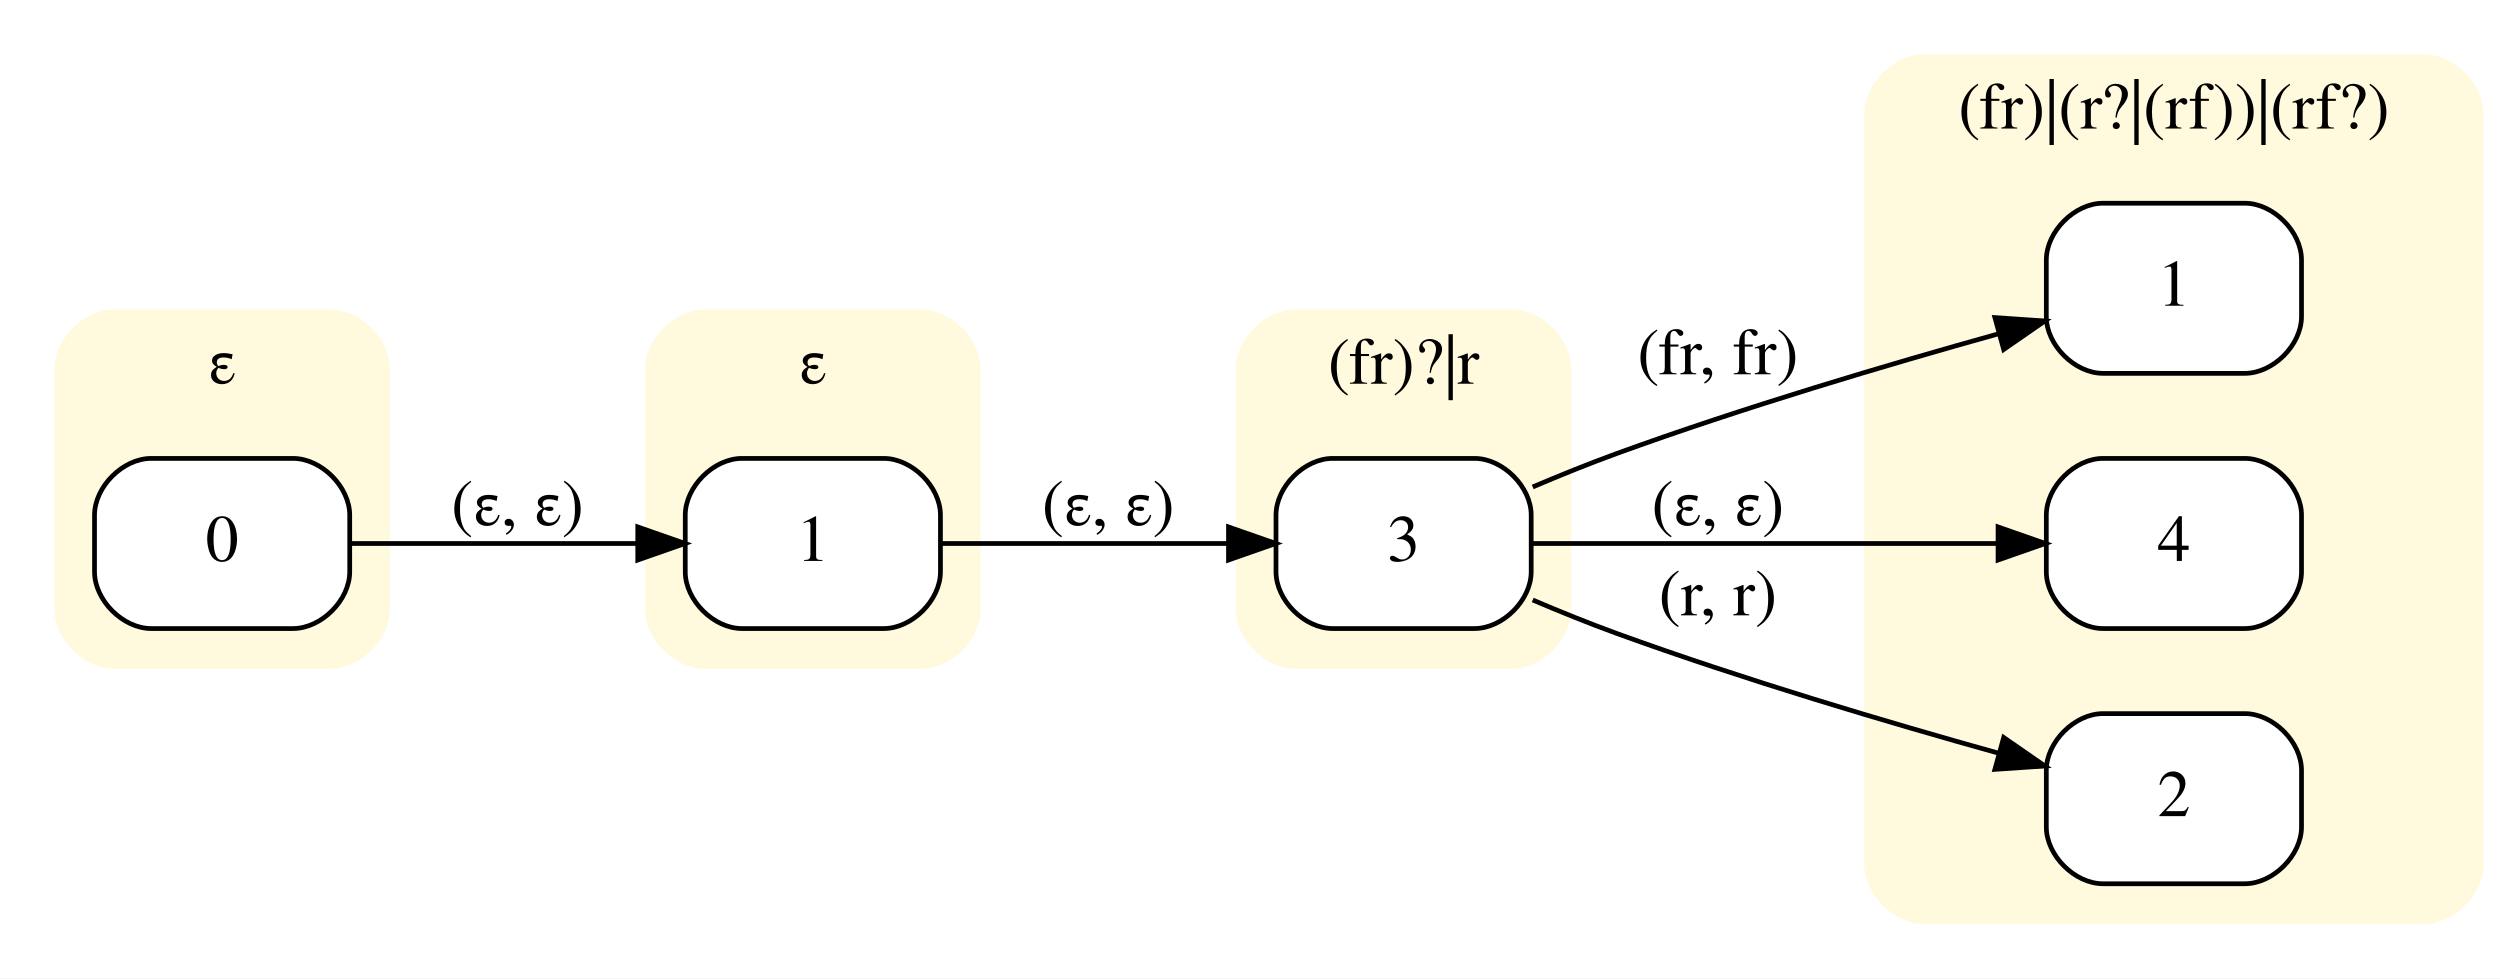
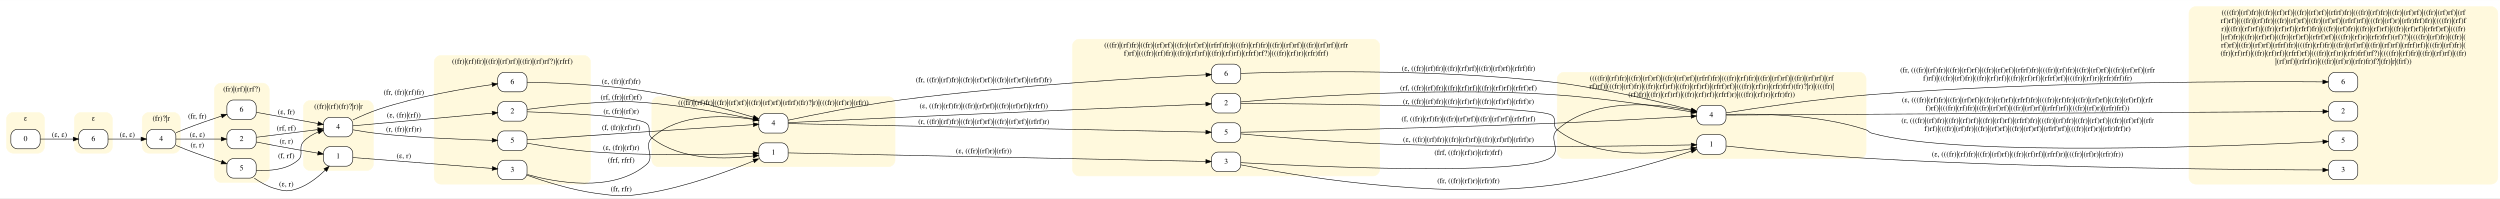
- <svg xmlns="http://www.w3.org/2000/svg" width="529pt" height="207pt" viewBox="0.00 0.00 529.00 207.00">
-   <g id="graph0" class="graph" transform="scale(1 1) rotate(0) translate(4 203)">
-     <polygon fill="white" stroke="transparent" points="-4,4 -4,-203 525,-203 525,4 -4,4" />
+ <svg xmlns="http://www.w3.org/2000/svg" width="4606pt" height="365pt" viewBox="0.00 0.00 4606.00 364.62">
+   <g id="graph0" class="graph" transform="scale(1 1) rotate(0) translate(4 360.62)">
+     <polygon fill="white" stroke="transparent" points="-4,4 -4,-360.62 4602,-360.62 4602,4 -4,4" />
    <g id="clust1" class="cluster">
-       <path fill="#fff9dd" stroke="#fff9dd" d="M20,-62C20,-62 66,-62 66,-62 72,-62 78,-68 78,-74 78,-74 78,-125 78,-125 78,-131 72,-137 66,-137 66,-137 20,-137 20,-137 14,-137 8,-131 8,-125 8,-125 8,-74 8,-74 8,-68 14,-62 20,-62" />
-       <text text-anchor="middle" x="43" y="-121.8" font-family="Times,serif" font-size="14.00">ε</text>
+       <path fill="#fff9dd" stroke="#fff9dd" d="M20,-78.62C20,-78.62 66,-78.62 66,-78.62 72,-78.62 78,-84.62 78,-90.62 78,-90.62 78,-141.62 78,-141.62 78,-147.62 72,-153.62 66,-153.62 66,-153.62 20,-153.62 20,-153.62 14,-153.62 8,-147.62 8,-141.62 8,-141.62 8,-90.62 8,-90.62 8,-84.62 14,-78.62 20,-78.62" />
+       <text text-anchor="middle" x="43" y="-138.42" font-family="Times,serif" font-size="14.00">ε</text>
    </g>
    <g id="clust2" class="cluster">
-       <path fill="#fff9dd" stroke="#fff9dd" d="M145,-62C145,-62 191,-62 191,-62 197,-62 203,-68 203,-74 203,-74 203,-125 203,-125 203,-131 197,-137 191,-137 191,-137 145,-137 145,-137 139,-137 133,-131 133,-125 133,-125 133,-74 133,-74 133,-68 139,-62 145,-62" />
-       <text text-anchor="middle" x="168" y="-121.8" font-family="Times,serif" font-size="14.00">ε</text>
+       <path fill="#fff9dd" stroke="#fff9dd" d="M145,-78.62C145,-78.62 191,-78.62 191,-78.62 197,-78.62 203,-84.62 203,-90.62 203,-90.62 203,-141.62 203,-141.62 203,-147.62 197,-153.62 191,-153.62 191,-153.62 145,-153.62 145,-153.62 139,-153.62 133,-147.62 133,-141.62 133,-141.62 133,-90.62 133,-90.62 133,-84.62 139,-78.62 145,-78.62" />
+       <text text-anchor="middle" x="168" y="-138.42" font-family="Times,serif" font-size="14.00">ε</text>
    </g>
    <g id="clust3" class="cluster">
-       <path fill="#fff9dd" stroke="#fff9dd" d="M270,-62C270,-62 316,-62 316,-62 322,-62 328,-68 328,-74 328,-74 328,-125 328,-125 328,-131 322,-137 316,-137 316,-137 270,-137 270,-137 264,-137 258,-131 258,-125 258,-125 258,-74 258,-74 258,-68 264,-62 270,-62" />
-       <text text-anchor="middle" x="293" y="-121.8" font-family="Times,serif" font-size="14.00">(fr)?|r</text>
+       <path fill="#fff9dd" stroke="#fff9dd" d="M270,-78.62C270,-78.62 316,-78.62 316,-78.62 322,-78.62 328,-84.62 328,-90.62 328,-90.62 328,-141.62 328,-141.62 328,-147.62 322,-153.62 316,-153.62 316,-153.62 270,-153.62 270,-153.62 264,-153.62 258,-147.62 258,-141.62 258,-141.62 258,-90.62 258,-90.62 258,-84.62 264,-78.62 270,-78.62" />
+       <text text-anchor="middle" x="293" y="-138.42" font-family="Times,serif" font-size="14.00">(fr)?|r</text>
    </g>
    <g id="clust4" class="cluster">
-       <path fill="#fff9dd" stroke="#fff9dd" d="M403,-8C403,-8 509,-8 509,-8 515,-8 521,-14 521,-20 521,-20 521,-179 521,-179 521,-185 515,-191 509,-191 509,-191 403,-191 403,-191 397,-191 391,-185 391,-179 391,-179 391,-20 391,-20 391,-14 397,-8 403,-8" />
-       <text text-anchor="middle" x="456" y="-175.8" font-family="Times,serif" font-size="14.00">(fr)|(r?|(rf))|(rf?)</text>
+       <path fill="#fff9dd" stroke="#fff9dd" d="M403,-24.62C403,-24.62 480,-24.62 480,-24.62 486,-24.62 492,-30.62 492,-36.62 492,-36.62 492,-195.62 492,-195.62 492,-201.62 486,-207.62 480,-207.62 480,-207.62 403,-207.62 403,-207.62 397,-207.62 391,-201.62 391,-195.62 391,-195.62 391,-36.62 391,-36.62 391,-30.62 397,-24.62 403,-24.62" />
+       <text text-anchor="middle" x="441.5" y="-192.42" font-family="Times,serif" font-size="14.00">(fr)|(rf)|(rf?)</text>
+     </g>
+     <g id="clust5" class="cluster">
+       <path fill="#fff9dd" stroke="#fff9dd" d="M567,-46.62C567,-46.62 672,-46.62 672,-46.62 678,-46.62 684,-52.62 684,-58.62 684,-58.62 684,-163.62 684,-163.62 684,-169.62 678,-175.62 672,-175.62 672,-175.62 567,-175.62 567,-175.62 561,-175.62 555,-169.62 555,-163.62 555,-163.62 555,-58.62 555,-58.62 555,-52.62 561,-46.62 567,-46.62" />
+       <text text-anchor="middle" x="619.5" y="-160.42" font-family="Times,serif" font-size="14.00">((fr)|(rf)(fr)?|r)|r</text>
+     </g>
+     <g id="clust6" class="cluster">
+       <path fill="#fff9dd" stroke="#fff9dd" d="M808,-21.62C808,-21.62 1072,-21.62 1072,-21.62 1078,-21.62 1084,-27.62 1084,-33.62 1084,-33.62 1084,-246.62 1084,-246.62 1084,-252.62 1078,-258.62 1072,-258.62 1072,-258.62 808,-258.62 808,-258.62 802,-258.62 796,-252.62 796,-246.62 796,-246.62 796,-33.62 796,-33.62 796,-27.62 802,-21.62 808,-21.62" />
+       <text text-anchor="middle" x="940" y="-243.42" font-family="Times,serif" font-size="14.00">((fr)|(rf)fr)|((fr)|(rf)rf)|((fr)|(rf)rf?)|(rfrf)</text>
+     </g>
+     <g id="clust7" class="cluster">
+       <path fill="#fff9dd" stroke="#fff9dd" d="M1209,-53.62C1209,-53.62 1633,-53.62 1633,-53.62 1639,-53.62 1645,-59.62 1645,-65.62 1645,-65.62 1645,-170.62 1645,-170.62 1645,-176.62 1639,-182.62 1633,-182.62 1633,-182.62 1209,-182.62 1209,-182.62 1203,-182.62 1197,-176.62 1197,-170.62 1197,-170.62 1197,-65.62 1197,-65.62 1197,-59.62 1203,-53.62 1209,-53.62" />
+       <text text-anchor="middle" x="1421" y="-167.42" font-family="Times,serif" font-size="14.00">(((fr)|(rf)fr)|((fr)|(rf)rf)|((fr)|(rf)rf)|(rfrf)(fr)?|r)|(((fr)|(rf)r)|(rfr))</text>
+     </g>
+     <g id="clust8" class="cluster">
+       <path fill="#fff9dd" stroke="#fff9dd" d="M1984,-36.62C1984,-36.62 2526,-36.62 2526,-36.62 2532,-36.62 2538,-42.62 2538,-48.62 2538,-48.62 2538,-276.62 2538,-276.62 2538,-282.62 2532,-288.62 2526,-288.62 2526,-288.62 1984,-288.62 1984,-288.62 1978,-288.62 1972,-282.62 1972,-276.62 1972,-276.62 1972,-48.62 1972,-48.62 1972,-42.62 1978,-36.62 1984,-36.62" />
+       <text text-anchor="middle" x="2255" y="-273.42" font-family="Times,serif" font-size="14.00">(((fr)|(rf)fr)|((fr)|(rf)rf)|((fr)|(rf)rf)|(rfrf)fr)|(((fr)|(rf)fr)|((fr)|(rf)rf)|((fr)|(rf)rf)|(rfr</text>
+       <text text-anchor="middle" x="2255" y="-258.42" font-family="Times,serif" font-size="14.00">f)rf)|(((fr)|(rf)fr)|((fr)|(rf)rf)|((fr)|(rf)rf)|(rfrf)rf?)|(((fr)|(rf)r)|(rfr)frf)</text>
+     </g>
+     <g id="clust9" class="cluster">
+       <path fill="#fff9dd" stroke="#fff9dd" d="M2877,-68.62C2877,-68.62 3422,-68.62 3422,-68.62 3428,-68.62 3434,-74.62 3434,-80.62 3434,-80.62 3434,-215.62 3434,-215.62 3434,-221.62 3428,-227.62 3422,-227.62 3422,-227.62 2877,-227.62 2877,-227.62 2871,-227.62 2865,-221.62 2865,-215.62 2865,-215.62 2865,-80.62 2865,-80.62 2865,-74.62 2871,-68.62 2877,-68.62" />
+       <text text-anchor="middle" x="3149.5" y="-212.42" font-family="Times,serif" font-size="14.00">((((fr)|(rf)fr)|((fr)|(rf)rf)|((fr)|(rf)rf)|(rfrf)fr)|(((fr)|(rf)fr)|((fr)|(rf)rf)|((fr)|(rf)rf)|(rf</text>
+       <text text-anchor="middle" x="3149.5" y="-197.42" font-family="Times,serif" font-size="14.00">rf)rf)|(((fr)|(rf)fr)|((fr)|(rf)rf)|((fr)|(rf)rf)|(rfrf)rf)|(((fr)|(rf)r)|(rfr)frf)(fr)?|r)|((((fr)|</text>
+       <text text-anchor="middle" x="3149.5" y="-182.42" font-family="Times,serif" font-size="14.00">(rf)fr)|((fr)|(rf)rf)|((fr)|(rf)rf)|(rfrf)r)|(((fr)|(rf)r)|(rfr)fr))</text>
+     </g>
+     <g id="clust10" class="cluster">
+       <path fill="#fff9dd" stroke="#fff9dd" d="M4041,-21.62C4041,-21.62 4586,-21.62 4586,-21.62 4592,-21.62 4598,-27.62 4598,-33.62 4598,-33.62 4598,-336.62 4598,-336.62 4598,-342.62 4592,-348.62 4586,-348.62 4586,-348.62 4041,-348.62 4041,-348.62 4035,-348.62 4029,-342.62 4029,-336.62 4029,-336.62 4029,-33.62 4029,-33.62 4029,-27.62 4035,-21.62 4041,-21.62" />
+       <text text-anchor="middle" x="4313.5" y="-333.42" font-family="Times,serif" font-size="14.00">((((fr)|(rf)fr)|((fr)|(rf)rf)|((fr)|(rf)rf)|(rfrf)fr)|(((fr)|(rf)fr)|((fr)|(rf)rf)|((fr)|(rf)rf)|(rf</text>
+       <text text-anchor="middle" x="4313.5" y="-318.42" font-family="Times,serif" font-size="14.00">rf)rf)|(((fr)|(rf)fr)|((fr)|(rf)rf)|((fr)|(rf)rf)|(rfrf)rf)|(((fr)|(rf)r)|(rfr)frf)fr)|((((fr)|(rf)f</text>
+       <text text-anchor="middle" x="4313.5" y="-303.42" font-family="Times,serif" font-size="14.00">r)|((fr)|(rf)rf)|((fr)|(rf)rf)|(rfrf)fr)|(((fr)|(rf)fr)|((fr)|(rf)rf)|((fr)|(rf)rf)|(rfrf)rf)|(((fr)</text>
+       <text text-anchor="middle" x="4313.5" y="-288.42" font-family="Times,serif" font-size="14.00">|(rf)fr)|((fr)|(rf)rf)|((fr)|(rf)rf)|(rfrf)rf)|(((fr)|(rf)r)|(rfr)frf)(rf)?)|((((fr)|(rf)fr)|((fr)|(</text>
+       <text text-anchor="middle" x="4313.5" y="-273.42" font-family="Times,serif" font-size="14.00">rf)rf)|((fr)|(rf)rf)|(rfrf)fr)|(((fr)|(rf)fr)|((fr)|(rf)rf)|((fr)|(rf)rf)|(rfrf)rf)|(((fr)|(rf)fr)|(</text>
+       <text text-anchor="middle" x="4313.5" y="-258.42" font-family="Times,serif" font-size="14.00">(fr)|(rf)rf)|((fr)|(rf)rf)|(rfrf)rf)|(((fr)|(rf)r)|(rfr)frf)rf?)|((((fr)|(rf)fr)|((fr)|(rf)rf)|((fr)</text>
+       <text text-anchor="middle" x="4313.5" y="-243.42" font-family="Times,serif" font-size="14.00">|(rf)rf)|(rfrf)r)|(((fr)|(rf)r)|(rfr)fr)f?|(fr)|r|(frf))</text>
    </g>
    <g id="node1" class="node">
-       <path fill="#ffffff" stroke="black" d="M58,-106C58,-106 28,-106 28,-106 22,-106 16,-100 16,-94 16,-94 16,-82 16,-82 16,-76 22,-70 28,-70 28,-70 58,-70 58,-70 64,-70 70,-76 70,-82 70,-82 70,-94 70,-94 70,-100 64,-106 58,-106" />
-       <text text-anchor="middle" x="43" y="-84.3" font-family="Times,serif" font-size="14.00">0</text>
+       <path fill="#ffffff" stroke="black" d="M58,-122.62C58,-122.62 28,-122.62 28,-122.62 22,-122.62 16,-116.62 16,-110.62 16,-110.62 16,-98.62 16,-98.62 16,-92.62 22,-86.62 28,-86.62 28,-86.62 58,-86.62 58,-86.62 64,-86.62 70,-92.62 70,-98.62 70,-98.62 70,-110.62 70,-110.62 70,-116.62 64,-122.62 58,-122.62" />
+       <text text-anchor="middle" x="43" y="-100.92" font-family="Times,serif" font-size="14.00">0</text>
    </g>
    <g id="node2" class="node">
-       <path fill="#ffffff" stroke="black" d="M183,-106C183,-106 153,-106 153,-106 147,-106 141,-100 141,-94 141,-94 141,-82 141,-82 141,-76 147,-70 153,-70 153,-70 183,-70 183,-70 189,-70 195,-76 195,-82 195,-82 195,-94 195,-94 195,-100 189,-106 183,-106" />
-       <text text-anchor="middle" x="168" y="-84.3" font-family="Times,serif" font-size="14.00">1</text>
+       <path fill="#ffffff" stroke="black" d="M183,-122.62C183,-122.62 153,-122.62 153,-122.62 147,-122.62 141,-116.62 141,-110.62 141,-110.62 141,-98.62 141,-98.62 141,-92.62 147,-86.62 153,-86.62 153,-86.62 183,-86.62 183,-86.62 189,-86.62 195,-92.62 195,-98.62 195,-98.62 195,-110.62 195,-110.62 195,-116.62 189,-122.62 183,-122.62" />
+       <text text-anchor="middle" x="168" y="-100.92" font-family="Times,serif" font-size="14.00">6</text>
    </g>
    <g id="edge1" class="edge">
-       <path fill="none" stroke="black" d="M70.09,-88C87.78,-88 111.4,-88 130.9,-88" />
-       <polygon fill="black" stroke="black" points="130.95,-91.5 140.95,-88 130.95,-84.5 130.95,-91.5" />
-       <text text-anchor="middle" x="105.5" y="-91.8" font-family="Times,serif" font-size="14.00">(ε, ε)</text>
+       <path fill="none" stroke="black" d="M70.09,-104.62C87.78,-104.62 111.4,-104.62 130.9,-104.62" />
+       <polygon fill="black" stroke="black" points="130.95,-108.12 140.95,-104.62 130.95,-101.12 130.95,-108.12" />
+       <text text-anchor="middle" x="105.5" y="-108.42" font-family="Times,serif" font-size="14.00">(ε, ε)</text>
    </g>
    <g id="node3" class="node">
-       <path fill="#ffffff" stroke="black" d="M308,-106C308,-106 278,-106 278,-106 272,-106 266,-100 266,-94 266,-94 266,-82 266,-82 266,-76 272,-70 278,-70 278,-70 308,-70 308,-70 314,-70 320,-76 320,-82 320,-82 320,-94 320,-94 320,-100 314,-106 308,-106" />
-       <text text-anchor="middle" x="293" y="-84.3" font-family="Times,serif" font-size="14.00">3</text>
+       <path fill="#ffffff" stroke="black" d="M308,-122.62C308,-122.62 278,-122.62 278,-122.62 272,-122.62 266,-116.62 266,-110.62 266,-110.62 266,-98.62 266,-98.62 266,-92.62 272,-86.62 278,-86.62 278,-86.62 308,-86.62 308,-86.62 314,-86.62 320,-92.62 320,-98.62 320,-98.62 320,-110.62 320,-110.62 320,-116.62 314,-122.62 308,-122.62" />
+       <text text-anchor="middle" x="293" y="-100.92" font-family="Times,serif" font-size="14.00">4</text>
    </g>
    <g id="edge2" class="edge">
-       <path fill="none" stroke="black" d="M195.09,-88C212.78,-88 236.4,-88 255.9,-88" />
-       <polygon fill="black" stroke="black" points="255.95,-91.5 265.95,-88 255.95,-84.5 255.95,-91.5" />
-       <text text-anchor="middle" x="230.5" y="-91.8" font-family="Times,serif" font-size="14.00">(ε, ε)</text>
+       <path fill="none" stroke="black" d="M195.09,-104.62C212.78,-104.62 236.4,-104.62 255.9,-104.62" />
+       <polygon fill="black" stroke="black" points="255.95,-108.12 265.95,-104.62 255.95,-101.12 255.95,-108.12" />
+       <text text-anchor="middle" x="230.5" y="-108.42" font-family="Times,serif" font-size="14.00">(ε, ε)</text>
    </g>
    <g id="node4" class="node">
-       <path fill="#ffffff" stroke="black" d="M471,-160C471,-160 441,-160 441,-160 435,-160 429,-154 429,-148 429,-148 429,-136 429,-136 429,-130 435,-124 441,-124 441,-124 471,-124 471,-124 477,-124 483,-130 483,-136 483,-136 483,-148 483,-148 483,-154 477,-160 471,-160" />
-       <text text-anchor="middle" x="456" y="-138.3" font-family="Times,serif" font-size="14.00">1</text>
+       <path fill="#ffffff" stroke="black" d="M456,-176.62C456,-176.62 426,-176.62 426,-176.62 420,-176.62 414,-170.62 414,-164.62 414,-164.62 414,-152.62 414,-152.62 414,-146.62 420,-140.62 426,-140.62 426,-140.62 456,-140.62 456,-140.62 462,-140.62 468,-146.62 468,-152.62 468,-152.62 468,-164.62 468,-164.62 468,-170.62 462,-176.62 456,-176.62" />
+       <text text-anchor="middle" x="441" y="-154.92" font-family="Times,serif" font-size="14.00">6</text>
    </g>
    <g id="edge3" class="edge">
-       <path fill="none" stroke="black" d="M320.32,-99.96C326.1,-102.42 332.21,-104.89 338,-107 364.73,-116.73 395.57,-125.87 418.88,-132.37" />
-       <polygon fill="black" stroke="black" points="418.12,-135.8 428.69,-135.08 419.98,-129.05 418.12,-135.8" />
-       <text text-anchor="middle" x="359.5" y="-123.8" font-family="Times,serif" font-size="14.00">(fr, fr)</text>
+       <path fill="none" stroke="black" d="M320.39,-116.4C326.16,-118.87 332.26,-121.39 338,-123.62 359.81,-132.05 384.62,-140.59 404.31,-147.12" />
+       <polygon fill="black" stroke="black" points="403.21,-150.44 413.81,-150.25 405.4,-143.79 403.21,-150.44" />
+       <text text-anchor="middle" x="359.5" y="-142.42" font-family="Times,serif" font-size="14.00">(fr, fr)</text>
    </g>
    <g id="node5" class="node">
-       <path fill="#ffffff" stroke="black" d="M471,-106C471,-106 441,-106 441,-106 435,-106 429,-100 429,-94 429,-94 429,-82 429,-82 429,-76 435,-70 441,-70 441,-70 471,-70 471,-70 477,-70 483,-76 483,-82 483,-82 483,-94 483,-94 483,-100 477,-106 471,-106" />
-       <text text-anchor="middle" x="456" y="-84.3" font-family="Times,serif" font-size="14.00">4</text>
+       <path fill="#ffffff" stroke="black" d="M456,-122.62C456,-122.62 426,-122.62 426,-122.62 420,-122.62 414,-116.62 414,-110.62 414,-110.62 414,-98.62 414,-98.62 414,-92.62 420,-86.62 426,-86.62 426,-86.62 456,-86.62 456,-86.62 462,-86.62 468,-92.62 468,-98.62 468,-98.62 468,-110.62 468,-110.62 468,-116.62 462,-122.62 456,-122.62" />
+       <text text-anchor="middle" x="441" y="-100.92" font-family="Times,serif" font-size="14.00">2</text>
    </g>
    <g id="edge4" class="edge">
-       <path fill="none" stroke="black" d="M320.23,-88C347.01,-88 388.79,-88 418.73,-88" />
-       <polygon fill="black" stroke="black" points="418.79,-91.5 428.79,-88 418.79,-84.5 418.79,-91.5" />
-       <text text-anchor="middle" x="359.5" y="-91.8" font-family="Times,serif" font-size="14.00">(ε, ε)</text>
+       <path fill="none" stroke="black" d="M320.1,-104.62C343.31,-104.62 377.5,-104.62 403.43,-104.62" />
+       <polygon fill="black" stroke="black" points="403.63,-108.12 413.63,-104.62 403.63,-101.12 403.63,-108.12" />
+       <text text-anchor="middle" x="359.5" y="-108.42" font-family="Times,serif" font-size="14.00">(ε, ε)</text>
    </g>
    <g id="node6" class="node">
-       <path fill="#ffffff" stroke="black" d="M471,-52C471,-52 441,-52 441,-52 435,-52 429,-46 429,-40 429,-40 429,-28 429,-28 429,-22 435,-16 441,-16 441,-16 471,-16 471,-16 477,-16 483,-22 483,-28 483,-28 483,-40 483,-40 483,-46 477,-52 471,-52" />
-       <text text-anchor="middle" x="456" y="-30.3" font-family="Times,serif" font-size="14.00">2</text>
+       <path fill="#ffffff" stroke="black" d="M456,-68.62C456,-68.62 426,-68.62 426,-68.62 420,-68.62 414,-62.62 414,-56.62 414,-56.62 414,-44.62 414,-44.62 414,-38.62 420,-32.62 426,-32.62 426,-32.62 456,-32.62 456,-32.62 462,-32.62 468,-38.62 468,-44.62 468,-44.62 468,-56.62 468,-56.62 468,-62.62 462,-68.62 456,-68.62" />
+       <text text-anchor="middle" x="441" y="-46.92" font-family="Times,serif" font-size="14.00">5</text>
    </g>
    <g id="edge5" class="edge">
-       <path fill="none" stroke="black" d="M320.32,-76.04C326.1,-73.58 332.21,-71.11 338,-69 364.73,-59.27 395.57,-50.13 418.88,-43.63" />
-       <polygon fill="black" stroke="black" points="419.98,-46.95 428.69,-40.92 418.12,-40.2 419.98,-46.95" />
-       <text text-anchor="middle" x="359.5" y="-72.8" font-family="Times,serif" font-size="14.00">(r, r)</text>
+       <path fill="none" stroke="black" d="M320.39,-92.83C326.16,-90.36 332.26,-87.84 338,-85.62 359.81,-77.18 384.62,-68.64 404.31,-62.11" />
+       <polygon fill="black" stroke="black" points="405.4,-65.44 413.81,-58.99 403.21,-58.79 405.4,-65.44" />
+       <text text-anchor="middle" x="359.5" y="-89.42" font-family="Times,serif" font-size="14.00">(r, r)</text>
+     </g>
+     <g id="node7" class="node">
+       <path fill="#ffffff" stroke="black" d="M634,-144.62C634,-144.62 604,-144.62 604,-144.62 598,-144.62 592,-138.62 592,-132.62 592,-132.62 592,-120.62 592,-120.62 592,-114.62 598,-108.62 604,-108.62 604,-108.62 634,-108.62 634,-108.62 640,-108.62 646,-114.62 646,-120.62 646,-120.62 646,-132.62 646,-132.62 646,-138.62 640,-144.62 634,-144.62" />
+       <text text-anchor="middle" x="619" y="-122.92" font-family="Times,serif" font-size="14.00">4</text>
+     </g>
+     <g id="edge6" class="edge">
+       <path fill="none" stroke="black" d="M468.35,-153.83C498.5,-148.34 548.07,-139.33 581.83,-133.19" />
+       <polygon fill="black" stroke="black" points="582.55,-136.62 591.76,-131.39 581.29,-129.73 582.55,-136.62" />
+       <text text-anchor="middle" x="523.5" y="-150.42" font-family="Times,serif" font-size="14.00">(ε, fr)</text>
+     </g>
+     <g id="edge7" class="edge">
+       <path fill="none" stroke="black" d="M468.35,-107.91C498.5,-111.68 548.07,-117.88 581.83,-122.09" />
+       <polygon fill="black" stroke="black" points="581.4,-125.57 591.76,-123.34 582.27,-118.62 581.4,-125.57" />
+       <text text-anchor="middle" x="523.5" y="-120.42" font-family="Times,serif" font-size="14.00">(rf, rf)</text>
+     </g>
+     <g id="node8" class="node">
+       <path fill="#ffffff" stroke="black" d="M634,-90.62C634,-90.62 604,-90.62 604,-90.62 598,-90.62 592,-84.62 592,-78.62 592,-78.62 592,-66.62 592,-66.62 592,-60.62 598,-54.62 604,-54.62 604,-54.62 634,-54.62 634,-54.62 640,-54.62 646,-60.62 646,-66.62 646,-66.62 646,-78.62 646,-78.62 646,-84.62 640,-90.62 634,-90.62" />
+       <text text-anchor="middle" x="619" y="-68.92" font-family="Times,serif" font-size="14.00">1</text>
+     </g>
+     <g id="edge8" class="edge">
+       <path fill="none" stroke="black" d="M468.26,-99.21C478.74,-97.09 490.93,-94.68 502,-92.62 528.66,-87.65 558.84,-82.46 581.74,-78.61" />
+       <polygon fill="black" stroke="black" points="582.42,-82.05 591.7,-76.94 581.26,-75.14 582.42,-82.05" />
+       <text text-anchor="middle" x="523.5" y="-96.42" font-family="Times,serif" font-size="14.00">(r, r)</text>
+     </g>
+     <g id="edge9" class="edge">
+       <path fill="none" stroke="black" d="M468.01,-47.18C490.98,-45.65 523.98,-47.38 545,-65.62 556.9,-75.94 544.54,-87.84 555,-99.62 562.24,-107.78 572.38,-113.55 582.41,-117.61" />
+       <polygon fill="black" stroke="black" points="581.3,-120.93 591.89,-120.99 583.65,-114.34 581.3,-120.93" />
+       <text text-anchor="middle" x="523.5" y="-69.42" font-family="Times,serif" font-size="14.00">(f, rf)</text>
+     </g>
+     <g id="edge10" class="edge">
+       <path fill="none" stroke="black" d="M464.51,-32.61C475.21,-25.18 488.58,-17.42 502,-13.62 520.39,-8.4 526.98,-7.25 545,-13.62 564.14,-20.38 581.93,-34.53 595.16,-47.28" />
+       <polygon fill="black" stroke="black" points="592.87,-49.93 602.4,-54.55 597.83,-44.99 592.87,-49.93" />
+       <text text-anchor="middle" x="523.5" y="-17.42" font-family="Times,serif" font-size="14.00">(ε, r)</text>
+     </g>
+     <g id="node9" class="node">
+       <path fill="#ffffff" stroke="black" d="M955,-227.62C955,-227.62 925,-227.62 925,-227.62 919,-227.62 913,-221.62 913,-215.62 913,-215.62 913,-203.62 913,-203.62 913,-197.62 919,-191.62 925,-191.62 925,-191.62 955,-191.62 955,-191.62 961,-191.62 967,-197.62 967,-203.62 967,-203.62 967,-215.62 967,-215.62 967,-221.62 961,-227.62 955,-227.62" />
+       <text text-anchor="middle" x="940" y="-205.92" font-family="Times,serif" font-size="14.00">6</text>
+     </g>
+     <g id="edge11" class="edge">
+       <path fill="none" stroke="black" d="M646.21,-139.83C660.14,-146.46 677.71,-154.21 694,-159.62 766.16,-183.58 854.26,-198.16 902.72,-204.98" />
+       <polygon fill="black" stroke="black" points="902.34,-208.46 912.72,-206.35 903.29,-201.52 902.34,-208.46" />
+       <text text-anchor="middle" x="740" y="-186.42" font-family="Times,serif" font-size="14.00">(fr, (fr)|(rf)fr)</text>
+     </g>
+     <g id="node10" class="node">
+       <path fill="#ffffff" stroke="black" d="M955,-173.62C955,-173.62 925,-173.62 925,-173.62 919,-173.62 913,-167.62 913,-161.62 913,-161.62 913,-149.62 913,-149.62 913,-143.62 919,-137.62 925,-137.62 925,-137.62 955,-137.62 955,-137.62 961,-137.62 967,-143.62 967,-149.62 967,-149.62 967,-161.62 967,-161.62 967,-167.62 961,-173.62 955,-173.62" />
+       <text text-anchor="middle" x="940" y="-151.92" font-family="Times,serif" font-size="14.00">2</text>
+     </g>
+     <g id="edge12" class="edge">
+       <path fill="none" stroke="black" d="M646.11,-128.99C702.91,-134.15 837.83,-146.42 902.81,-152.33" />
+       <polygon fill="black" stroke="black" points="902.71,-155.83 912.98,-153.25 903.34,-148.86 902.71,-155.83" />
+       <text text-anchor="middle" x="740" y="-144.42" font-family="Times,serif" font-size="14.00">(ε, (fr)|(rf))</text>
+     </g>
+     <g id="node11" class="node">
+       <path fill="#ffffff" stroke="black" d="M955,-119.62C955,-119.62 925,-119.62 925,-119.62 919,-119.62 913,-113.62 913,-107.62 913,-107.62 913,-95.62 913,-95.62 913,-89.62 919,-83.62 925,-83.62 925,-83.62 955,-83.62 955,-83.62 961,-83.62 967,-89.62 967,-95.62 967,-95.62 967,-107.62 967,-107.62 967,-113.62 961,-119.62 955,-119.62" />
+       <text text-anchor="middle" x="940" y="-97.92" font-family="Times,serif" font-size="14.00">5</text>
+     </g>
+     <g id="edge13" class="edge">
+       <path fill="none" stroke="black" d="M646.28,-121.65C660.38,-119.16 678.08,-116.32 694,-114.62 767.83,-106.69 854.71,-103.53 902.64,-102.32" />
+       <polygon fill="black" stroke="black" points="902.91,-105.82 912.82,-102.08 902.74,-98.82 902.91,-105.82" />
+       <text text-anchor="middle" x="740" y="-118.42" font-family="Times,serif" font-size="14.00">(r, (fr)|(rf)r)</text>
+     </g>
+     <g id="node12" class="node">
+       <path fill="#ffffff" stroke="black" d="M955,-65.62C955,-65.62 925,-65.62 925,-65.62 919,-65.62 913,-59.62 913,-53.62 913,-53.62 913,-41.62 913,-41.62 913,-35.62 919,-29.62 925,-29.62 925,-29.62 955,-29.62 955,-29.62 961,-29.62 967,-35.62 967,-41.62 967,-41.62 967,-53.62 967,-53.62 967,-59.62 961,-65.62 955,-65.62" />
+       <text text-anchor="middle" x="940" y="-43.92" font-family="Times,serif" font-size="14.00">3</text>
+     </g>
+     <g id="edge14" class="edge">
+       <path fill="none" stroke="black" d="M646.11,-70.57C702.91,-66.12 837.83,-55.54 902.81,-50.45" />
+       <polygon fill="black" stroke="black" points="903.29,-53.93 912.98,-49.66 902.74,-46.95 903.29,-53.93" />
+       <text text-anchor="middle" x="740" y="-69.42" font-family="Times,serif" font-size="14.00">(ε, r)</text>
+     </g>
+     <g id="node13" class="node">
+       <path fill="#ffffff" stroke="black" d="M1436,-151.62C1436,-151.62 1406,-151.62 1406,-151.62 1400,-151.62 1394,-145.62 1394,-139.62 1394,-139.62 1394,-127.62 1394,-127.62 1394,-121.62 1400,-115.62 1406,-115.62 1406,-115.62 1436,-115.62 1436,-115.62 1442,-115.62 1448,-121.62 1448,-127.62 1448,-127.62 1448,-139.62 1448,-139.62 1448,-145.62 1442,-151.62 1436,-151.62" />
+       <text text-anchor="middle" x="1421" y="-129.92" font-family="Times,serif" font-size="14.00">4</text>
+     </g>
+     <g id="edge15" class="edge">
+       <path fill="none" stroke="black" d="M967.03,-209.34C1012.11,-208.53 1107.53,-205.32 1187,-192.62 1257.87,-181.29 1338.68,-158.55 1384.09,-144.85" />
+       <polygon fill="black" stroke="black" points="1385.22,-148.16 1393.77,-141.9 1383.18,-141.47 1385.22,-148.16" />
+       <text text-anchor="middle" x="1140.5" y="-206.42" font-family="Times,serif" font-size="14.00">(ε, (fr)|(rf)fr)</text>
+     </g>
+     <g id="edge16" class="edge">
+       <path fill="none" stroke="black" d="M967.2,-159.2C997.61,-163.16 1049.33,-169.29 1094,-171.62 1135.28,-173.77 1145.8,-174.95 1187,-171.62 1257.3,-165.92 1338.38,-150.71 1383.98,-141.35" />
+       <polygon fill="black" stroke="black" points="1384.88,-144.74 1393.96,-139.28 1383.46,-137.88 1384.88,-144.74" />
+       <text text-anchor="middle" x="1140.5" y="-177.42" font-family="Times,serif" font-size="14.00">(rf, (fr)|(rf)rf)</text>
+     </g>
+     <g id="node14" class="node">
+       <path fill="#ffffff" stroke="black" d="M1436,-97.62C1436,-97.62 1406,-97.62 1406,-97.62 1400,-97.62 1394,-91.62 1394,-85.62 1394,-85.62 1394,-73.62 1394,-73.62 1394,-67.62 1400,-61.62 1406,-61.62 1406,-61.62 1436,-61.62 1436,-61.62 1442,-61.62 1448,-67.62 1448,-73.62 1448,-73.62 1448,-85.62 1448,-85.62 1448,-91.62 1442,-97.62 1436,-97.62" />
+       <text text-anchor="middle" x="1421" y="-75.92" font-family="Times,serif" font-size="14.00">1</text>
+     </g>
+     <g id="edge17" class="edge">
+       <path fill="none" stroke="black" d="M967.37,-154.83C1027.29,-152.83 1169.84,-146.73 1187,-133.62 1197.17,-125.84 1186.96,-114.55 1197,-106.62 1250.75,-64.18 1335.7,-67.26 1383.75,-73.38" />
+       <polygon fill="black" stroke="black" points="1383.31,-76.85 1393.7,-74.76 1384.27,-69.92 1383.31,-76.85" />
+       <text text-anchor="middle" x="1140.5" y="-151.42" font-family="Times,serif" font-size="14.00">(r, (fr)|(rf)r)</text>
+     </g>
+     <g id="edge18" class="edge">
+       <path fill="none" stroke="black" d="M967.09,-103.36C1047.46,-108.73 1291.35,-125.02 1383.88,-131.2" />
+       <polygon fill="black" stroke="black" points="1383.67,-134.7 1393.88,-131.87 1384.14,-127.71 1383.67,-134.7" />
+       <text text-anchor="middle" x="1140.5" y="-121.42" font-family="Times,serif" font-size="14.00">(f, (fr)|(rf)rf)</text>
+     </g>
+     <g id="edge19" class="edge">
+       <path fill="none" stroke="black" d="M967.15,-96.94C997.52,-91.77 1049.2,-83.75 1094,-80.62 1198.93,-73.29 1323.31,-76.07 1383.61,-78.15" />
+       <polygon fill="black" stroke="black" points="1383.64,-81.65 1393.76,-78.51 1383.89,-74.66 1383.64,-81.65" />
+       <text text-anchor="middle" x="1140.5" y="-84.42" font-family="Times,serif" font-size="14.00">(ε, (fr)|(rf)r)</text>
+     </g>
+     <g id="edge20" class="edge">
+       <path fill="none" stroke="black" d="M967.33,-39.31C1016.82,-25.51 1124.34,-4.29 1187,-57.62 1203.93,-72.02 1180.66,-91.55 1197,-106.62 1247.61,-153.29 1334.47,-148.43 1383.52,-140.92" />
+       <polygon fill="black" stroke="black" points="1384.38,-144.32 1393.67,-139.24 1383.24,-137.42 1384.38,-144.32" />
+       <text text-anchor="middle" x="1140.5" y="-61.42" font-family="Times,serif" font-size="14.00">(frf, rfrf)</text>
+     </g>
+     <g id="edge21" class="edge">
+       <path fill="none" stroke="black" d="M967.07,-37.92C997.15,-27.29 1048.35,-10.91 1094,-4.62 1134.95,1.03 1146.17,1.79 1187,-4.62 1259.16,-15.94 1339.46,-45.87 1384.44,-64.32" />
+       <polygon fill="black" stroke="black" points="1383.17,-67.58 1393.75,-68.18 1385.86,-61.11 1383.17,-67.58" />
+       <text text-anchor="middle" x="1140.5" y="-8.42" font-family="Times,serif" font-size="14.00">(fr, rfr)</text>
+     </g>
+     <g id="node15" class="node">
+       <path fill="#ffffff" stroke="black" d="M2270,-242.62C2270,-242.62 2240,-242.62 2240,-242.62 2234,-242.62 2228,-236.62 2228,-230.62 2228,-230.62 2228,-218.62 2228,-218.62 2228,-212.62 2234,-206.62 2240,-206.62 2240,-206.62 2270,-206.62 2270,-206.62 2276,-206.62 2282,-212.62 2282,-218.62 2282,-218.62 2282,-230.62 2282,-230.62 2282,-236.62 2276,-242.62 2270,-242.62" />
+       <text text-anchor="middle" x="2255" y="-220.92" font-family="Times,serif" font-size="14.00">6</text>
+     </g>
+     <g id="edge22" class="edge">
+       <path fill="none" stroke="black" d="M1448.07,-139.33C1491,-148.54 1579.35,-166.63 1655,-176.62 1867.38,-204.65 2124.43,-218.59 2217.86,-223.01" />
+       <polygon fill="black" stroke="black" points="2217.77,-226.51 2227.92,-223.48 2218.09,-219.52 2217.77,-226.51" />
+       <text text-anchor="middle" x="1808.5" y="-209.42" font-family="Times,serif" font-size="14.00">(fr, ((fr)|(rf)fr)|((fr)|(rf)rf)|((fr)|(rf)rf)|(rfrf)fr)</text>
+     </g>
+     <g id="node16" class="node">
+       <path fill="#ffffff" stroke="black" d="M2270,-188.62C2270,-188.62 2240,-188.62 2240,-188.62 2234,-188.62 2228,-182.62 2228,-176.62 2228,-176.62 2228,-164.62 2228,-164.62 2228,-158.62 2234,-152.62 2240,-152.62 2240,-152.62 2270,-152.62 2270,-152.62 2276,-152.62 2282,-158.62 2282,-164.62 2282,-164.62 2282,-176.62 2282,-176.62 2282,-182.62 2276,-188.62 2270,-188.62" />
+       <text text-anchor="middle" x="2255" y="-166.92" font-family="Times,serif" font-size="14.00">2</text>
+     </g>
+     <g id="edge23" class="edge">
+       <path fill="none" stroke="black" d="M1448.21,-134.89C1491.33,-136.97 1579.96,-141.22 1655,-144.62 1868.27,-154.28 2124.28,-165.15 2217.66,-169.09" />
+       <polygon fill="black" stroke="black" points="2217.59,-172.59 2227.72,-169.51 2217.88,-165.59 2217.59,-172.59" />
+       <text text-anchor="middle" x="1808.5" y="-161.42" font-family="Times,serif" font-size="14.00">(ε, ((fr)|(rf)fr)|((fr)|(rf)rf)|((fr)|(rf)rf)|(rfrf))</text>
+     </g>
+     <g id="node17" class="node">
+       <path fill="#ffffff" stroke="black" d="M2270,-134.62C2270,-134.62 2240,-134.62 2240,-134.62 2234,-134.62 2228,-128.62 2228,-122.62 2228,-122.62 2228,-110.62 2228,-110.62 2228,-104.62 2234,-98.62 2240,-98.62 2240,-98.62 2270,-98.62 2270,-98.62 2276,-98.62 2282,-104.62 2282,-110.62 2282,-110.62 2282,-122.62 2282,-122.62 2282,-128.62 2276,-134.62 2270,-134.62" />
+       <text text-anchor="middle" x="2255" y="-112.92" font-family="Times,serif" font-size="14.00">5</text>
+     </g>
+     <g id="edge24" class="edge">
+       <path fill="none" stroke="black" d="M1448.27,-133.08C1569.69,-130.6 2076.46,-120.24 2217.46,-117.36" />
+       <polygon fill="black" stroke="black" points="2217.79,-120.86 2227.72,-117.15 2217.65,-113.86 2217.79,-120.86" />
+       <text text-anchor="middle" x="1808.5" y="-132.42" font-family="Times,serif" font-size="14.00">(r, ((fr)|(rf)fr)|((fr)|(rf)rf)|((fr)|(rf)rf)|(rfrf)r)</text>
+     </g>
+     <g id="node18" class="node">
+       <path fill="#ffffff" stroke="black" d="M2270,-80.62C2270,-80.62 2240,-80.62 2240,-80.62 2234,-80.62 2228,-74.62 2228,-68.62 2228,-68.62 2228,-56.62 2228,-56.62 2228,-50.62 2234,-44.62 2240,-44.62 2240,-44.62 2270,-44.62 2270,-44.62 2276,-44.62 2282,-50.62 2282,-56.62 2282,-56.62 2282,-68.62 2282,-68.62 2282,-74.62 2276,-80.62 2270,-80.62" />
+       <text text-anchor="middle" x="2255" y="-58.92" font-family="Times,serif" font-size="14.00">3</text>
+     </g>
+     <g id="edge25" class="edge">
+       <path fill="none" stroke="black" d="M1448.27,-79.08C1569.69,-76.6 2076.46,-66.24 2217.46,-63.36" />
+       <polygon fill="black" stroke="black" points="2217.79,-66.86 2227.72,-63.15 2217.65,-59.86 2217.79,-66.86" />
+       <text text-anchor="middle" x="1808.5" y="-78.42" font-family="Times,serif" font-size="14.00">(ε, ((fr)|(rf)r)|(rfr))</text>
+     </g>
+     <g id="node19" class="node">
+       <path fill="#ffffff" stroke="black" d="M3164,-166.62C3164,-166.62 3134,-166.62 3134,-166.62 3128,-166.62 3122,-160.62 3122,-154.62 3122,-154.62 3122,-142.62 3122,-142.62 3122,-136.62 3128,-130.62 3134,-130.62 3134,-130.62 3164,-130.62 3164,-130.62 3170,-130.62 3176,-136.62 3176,-142.62 3176,-142.62 3176,-154.62 3176,-154.62 3176,-160.62 3170,-166.62 3164,-166.62" />
+       <text text-anchor="middle" x="3149" y="-144.92" font-family="Times,serif" font-size="14.00">4</text>
+     </g>
+     <g id="edge26" class="edge">
+       <path fill="none" stroke="black" d="M2282.1,-225.63C2365.75,-228.54 2634.63,-235.1 2855,-209.62 2948.83,-198.76 3057.14,-172.57 3112.06,-158.29" />
+       <polygon fill="black" stroke="black" points="3113.21,-161.6 3121.99,-155.68 3111.43,-154.83 3113.21,-161.6" />
+       <text text-anchor="middle" x="2701.5" y="-230.42" font-family="Times,serif" font-size="14.00">(ε, ((fr)|(rf)fr)|((fr)|(rf)rf)|((fr)|(rf)rf)|(rfrf)fr)</text>
+     </g>
+     <g id="edge27" class="edge">
+       <path fill="none" stroke="black" d="M2282.01,-173C2365.41,-180.29 2633.62,-200.91 2855,-186.62 2948.05,-180.61 3056.69,-163.97 3111.86,-154.83" />
+       <polygon fill="black" stroke="black" points="3112.56,-158.26 3121.85,-153.16 3111.41,-151.36 3112.56,-158.26" />
+       <text text-anchor="middle" x="2701.5" y="-194.42" font-family="Times,serif" font-size="14.00">(rf, ((fr)|(rf)fr)|((fr)|(rf)rf)|((fr)|(rf)rf)|(rfrf)rf)</text>
+     </g>
+     <g id="node20" class="node">
+       <path fill="#ffffff" stroke="black" d="M3164,-112.62C3164,-112.62 3134,-112.62 3134,-112.62 3128,-112.62 3122,-106.62 3122,-100.62 3122,-100.62 3122,-88.62 3122,-88.62 3122,-82.62 3128,-76.62 3134,-76.62 3134,-76.62 3164,-76.62 3164,-76.62 3170,-76.62 3176,-82.62 3176,-88.62 3176,-88.62 3176,-100.62 3176,-100.62 3176,-106.62 3170,-112.62 3164,-112.62" />
+       <text text-anchor="middle" x="3149" y="-90.92" font-family="Times,serif" font-size="14.00">1</text>
+     </g>
+     <g id="edge28" class="edge">
+       <path fill="none" stroke="black" d="M2282.12,-170.46C2394.42,-169.69 2831.5,-165.62 2855,-148.62 2865.37,-141.11 2854.86,-129.42 2865,-121.62 2937.52,-65.84 3053.4,-76.68 3111.82,-86.91" />
+       <polygon fill="black" stroke="black" points="3111.23,-90.36 3121.7,-88.73 3112.5,-83.48 3111.23,-90.36" />
+       <text text-anchor="middle" x="2701.5" y="-169.42" font-family="Times,serif" font-size="14.00">(r, ((fr)|(rf)fr)|((fr)|(rf)rf)|((fr)|(rf)rf)|(rfrf)r)</text>
+     </g>
+     <g id="edge29" class="edge">
+       <path fill="none" stroke="black" d="M2282.28,-117.15C2365.94,-118.89 2633.58,-124.81 2855,-133.62 2947.52,-137.3 3056.38,-143.31 3111.73,-146.49" />
+       <polygon fill="black" stroke="black" points="3111.56,-149.99 3121.74,-147.07 3111.96,-143 3111.56,-149.99" />
+       <text text-anchor="middle" x="2701.5" y="-137.42" font-family="Times,serif" font-size="14.00">(f, ((fr)|(rf)fr)|((fr)|(rf)rf)|((fr)|(rf)rf)|(rfrf)rf)</text>
+     </g>
+     <g id="edge30" class="edge">
+       <path fill="none" stroke="black" d="M2282.14,-114.12C2333.18,-109.38 2449.72,-99.23 2548,-95.62 2761.75,-87.76 3018.62,-91.86 3111.92,-93.8" />
+       <polygon fill="black" stroke="black" points="3111.89,-97.3 3121.96,-94.01 3112.04,-90.3 3111.89,-97.3" />
+       <text text-anchor="middle" x="2701.5" y="-99.42" font-family="Times,serif" font-size="14.00">(ε, ((fr)|(rf)fr)|((fr)|(rf)rf)|((fr)|(rf)rf)|(rfrf)r)</text>
+     </g>
+     <g id="edge31" class="edge">
+       <path fill="none" stroke="black" d="M2282.17,-61.12C2391.82,-55.08 2810.59,-34.64 2855,-71.62 2872.42,-86.11 2848.18,-106.43 2865,-121.62 2933.26,-183.23 3052.06,-169.46 3111.68,-157.4" />
+       <polygon fill="black" stroke="black" points="3112.7,-160.76 3121.76,-155.26 3111.25,-153.91 3112.7,-160.76" />
+       <text text-anchor="middle" x="2701.5" y="-75.42" font-family="Times,serif" font-size="14.00">(frf, ((fr)|(rf)r)|(rfr)frf)</text>
+     </g>
+     <g id="edge32" class="edge">
+       <path fill="none" stroke="black" d="M2282.08,-57.09C2365.68,-40.17 2634.41,8.17 2855,-19.62 2949.65,-31.54 3057.54,-64.32 3112.2,-82.34" />
+       <polygon fill="black" stroke="black" points="3111.17,-85.69 3121.77,-85.53 3113.38,-79.05 3111.17,-85.69" />
+       <text text-anchor="middle" x="2701.5" y="-23.42" font-family="Times,serif" font-size="14.00">(fr, ((fr)|(rf)r)|(rfr)fr)</text>
+     </g>
+     <g id="node21" class="node">
+       <path fill="#ffffff" stroke="black" d="M4328,-227.62C4328,-227.62 4298,-227.62 4298,-227.62 4292,-227.62 4286,-221.62 4286,-215.62 4286,-215.62 4286,-203.62 4286,-203.62 4286,-197.62 4292,-191.62 4298,-191.62 4298,-191.62 4328,-191.62 4328,-191.62 4334,-191.62 4340,-197.62 4340,-203.62 4340,-203.62 4340,-215.62 4340,-215.62 4340,-221.62 4334,-227.62 4328,-227.62" />
+       <text text-anchor="middle" x="4313" y="-205.92" font-family="Times,serif" font-size="14.00">6</text>
+     </g>
+     <g id="edge33" class="edge">
+       <path fill="none" stroke="black" d="M3176.26,-152.93C3227.55,-161.14 3344.71,-178.9 3444,-186.62 3765.69,-211.6 4156.23,-210.89 4275.61,-209.98" />
+       <polygon fill="black" stroke="black" points="4275.7,-213.48 4285.67,-209.9 4275.64,-206.48 4275.7,-213.48" />
+       <text text-anchor="middle" x="3731.5" y="-227.42" font-family="Times,serif" font-size="14.00">(fr, (((fr)|(rf)fr)|((fr)|(rf)rf)|((fr)|(rf)rf)|(rfrf)fr)|(((fr)|(rf)fr)|((fr)|(rf)rf)|((fr)|(rf)rf)|(rfr</text>
+       <text text-anchor="middle" x="3731.5" y="-212.42" font-family="Times,serif" font-size="14.00">f)rf)|(((fr)|(rf)fr)|((fr)|(rf)rf)|((fr)|(rf)rf)|(rfrf)rf)|(((fr)|(rf)r)|(rfr)frf)fr)</text>
+     </g>
+     <g id="node22" class="node">
+       <path fill="#ffffff" stroke="black" d="M4328,-173.62C4328,-173.62 4298,-173.62 4298,-173.62 4292,-173.62 4286,-167.62 4286,-161.62 4286,-161.62 4286,-149.62 4286,-149.62 4286,-143.62 4292,-137.62 4298,-137.62 4298,-137.62 4328,-137.62 4328,-137.62 4334,-137.62 4340,-143.62 4340,-149.62 4340,-149.62 4340,-161.62 4340,-161.62 4340,-167.62 4334,-173.62 4328,-173.62" />
+       <text text-anchor="middle" x="4313" y="-151.92" font-family="Times,serif" font-size="14.00">2</text>
+     </g>
+     <g id="edge34" class="edge">
+       <path fill="none" stroke="black" d="M3176.18,-148.77C3328.37,-149.69 4098.74,-154.33 4275.72,-155.4" />
+       <polygon fill="black" stroke="black" points="4275.79,-158.9 4285.81,-155.46 4275.83,-151.9 4275.79,-158.9" />
+       <text text-anchor="middle" x="3731.5" y="-172.42" font-family="Times,serif" font-size="14.00">(ε, (((fr)|(rf)fr)|((fr)|(rf)rf)|((fr)|(rf)rf)|(rfrf)fr)|(((fr)|(rf)fr)|((fr)|(rf)rf)|((fr)|(rf)rf)|(rfr</text>
+       <text text-anchor="middle" x="3731.5" y="-157.42" font-family="Times,serif" font-size="14.00">f)rf)|(((fr)|(rf)fr)|((fr)|(rf)rf)|((fr)|(rf)rf)|(rfrf)rf)|(((fr)|(rf)r)|(rfr)frf))</text>
+     </g>
+     <g id="node23" class="node">
+       <path fill="#ffffff" stroke="black" d="M4328,-119.62C4328,-119.62 4298,-119.62 4298,-119.62 4292,-119.62 4286,-113.62 4286,-107.62 4286,-107.62 4286,-95.62 4286,-95.62 4286,-89.62 4292,-83.62 4298,-83.62 4298,-83.62 4328,-83.62 4328,-83.62 4334,-83.62 4340,-89.62 4340,-95.62 4340,-95.62 4340,-107.62 4340,-107.62 4340,-113.62 4334,-119.62 4328,-119.62" />
+       <text text-anchor="middle" x="4313" y="-97.92" font-family="Times,serif" font-size="14.00">5</text>
+     </g>
+     <g id="edge35" class="edge">
+       <path fill="none" stroke="black" d="M3176.24,-149.93C3227.29,-151.66 3342.96,-151.54 3434,-121.62 3438.92,-120 3439.02,-117.04 3444,-115.62 3603.76,-69.98 4132.18,-92.57 4275.74,-99.71" />
+       <polygon fill="black" stroke="black" points="4275.62,-103.21 4285.78,-100.22 4275.97,-96.22 4275.62,-103.21" />
+       <text text-anchor="middle" x="3731.5" y="-134.42" font-family="Times,serif" font-size="14.00">(r, (((fr)|(rf)fr)|((fr)|(rf)rf)|((fr)|(rf)rf)|(rfrf)fr)|(((fr)|(rf)fr)|((fr)|(rf)rf)|((fr)|(rf)rf)|(rfr</text>
+       <text text-anchor="middle" x="3731.5" y="-119.42" font-family="Times,serif" font-size="14.00">f)rf)|(((fr)|(rf)fr)|((fr)|(rf)rf)|((fr)|(rf)rf)|(rfrf)rf)|(((fr)|(rf)r)|(rfr)frf)r)</text>
+     </g>
+     <g id="node24" class="node">
+       <path fill="#ffffff" stroke="black" d="M4328,-65.62C4328,-65.62 4298,-65.62 4298,-65.62 4292,-65.62 4286,-59.62 4286,-53.62 4286,-53.62 4286,-41.62 4286,-41.62 4286,-35.62 4292,-29.62 4298,-29.62 4298,-29.62 4328,-29.62 4328,-29.62 4334,-29.62 4340,-35.62 4340,-41.62 4340,-41.62 4340,-53.62 4340,-53.62 4340,-59.62 4334,-65.62 4328,-65.62" />
+       <text text-anchor="middle" x="4313" y="-43.92" font-family="Times,serif" font-size="14.00">3</text>
+     </g>
+     <g id="edge36" class="edge">
+       <path fill="none" stroke="black" d="M3176.31,-91.72C3227.69,-86.19 3345.01,-74.19 3444,-68.62 3766.13,-50.49 4156.38,-48 4275.65,-47.66" />
+       <polygon fill="black" stroke="black" points="4275.71,-51.16 4285.7,-47.64 4275.69,-44.16 4275.71,-51.16" />
+       <text text-anchor="middle" x="3731.5" y="-72.42" font-family="Times,serif" font-size="14.00">(ε, (((fr)|(rf)fr)|((fr)|(rf)rf)|((fr)|(rf)rf)|(rfrf)r)|(((fr)|(rf)r)|(rfr)fr))</text>
    </g>
  </g>
</svg>
